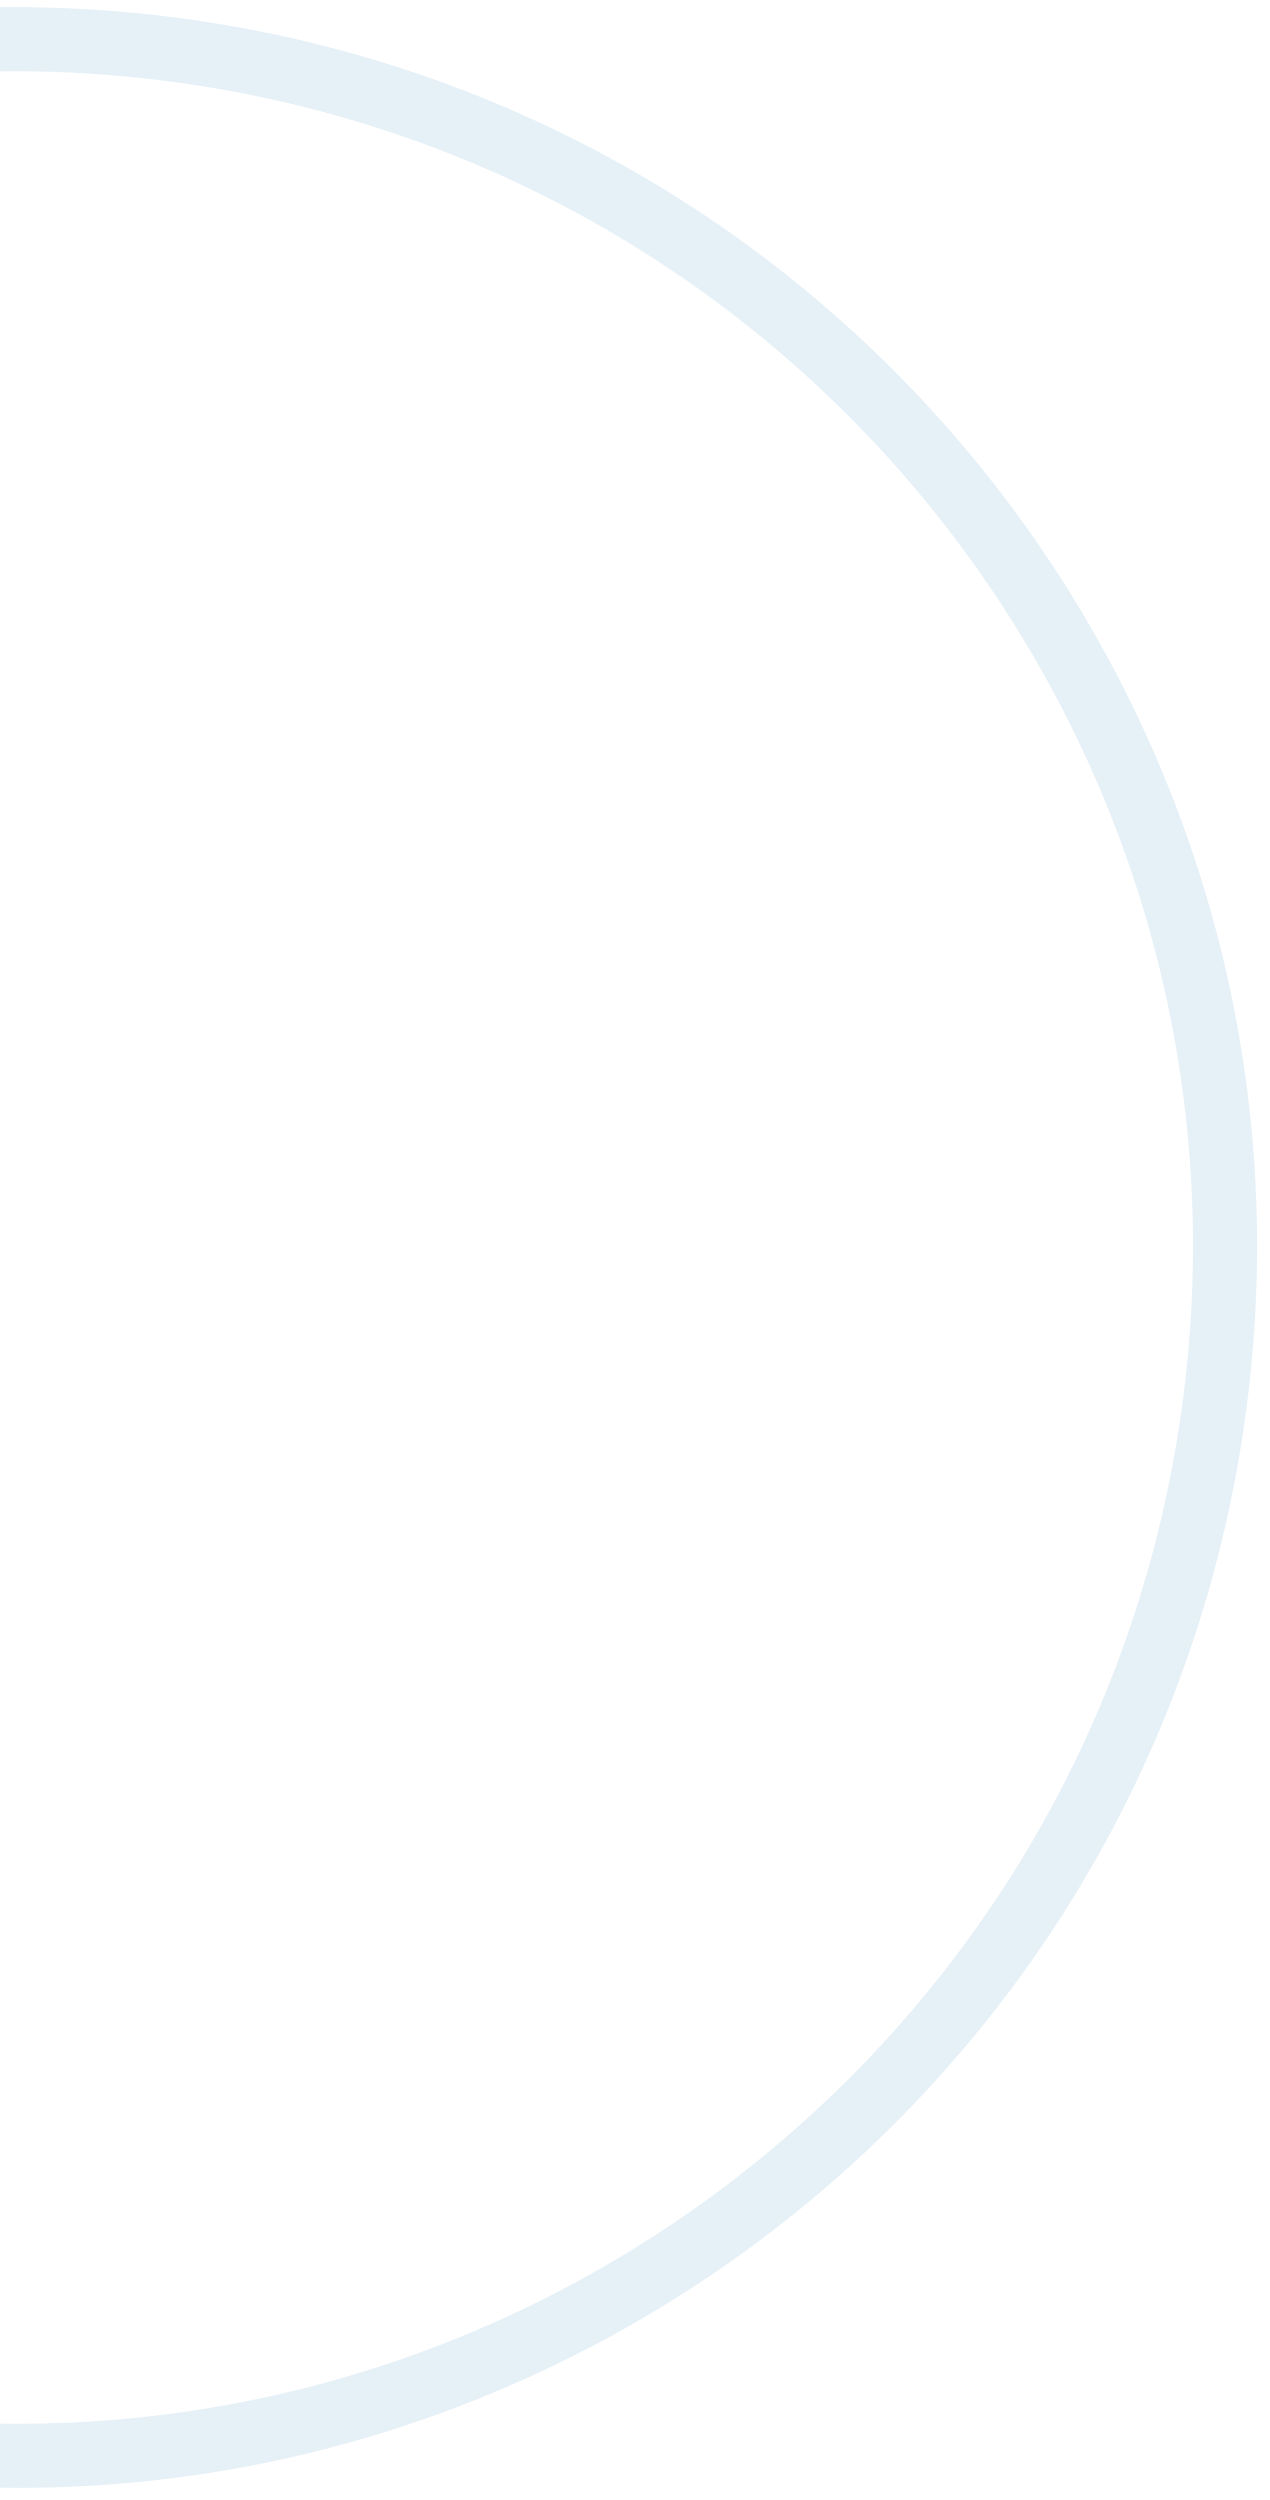
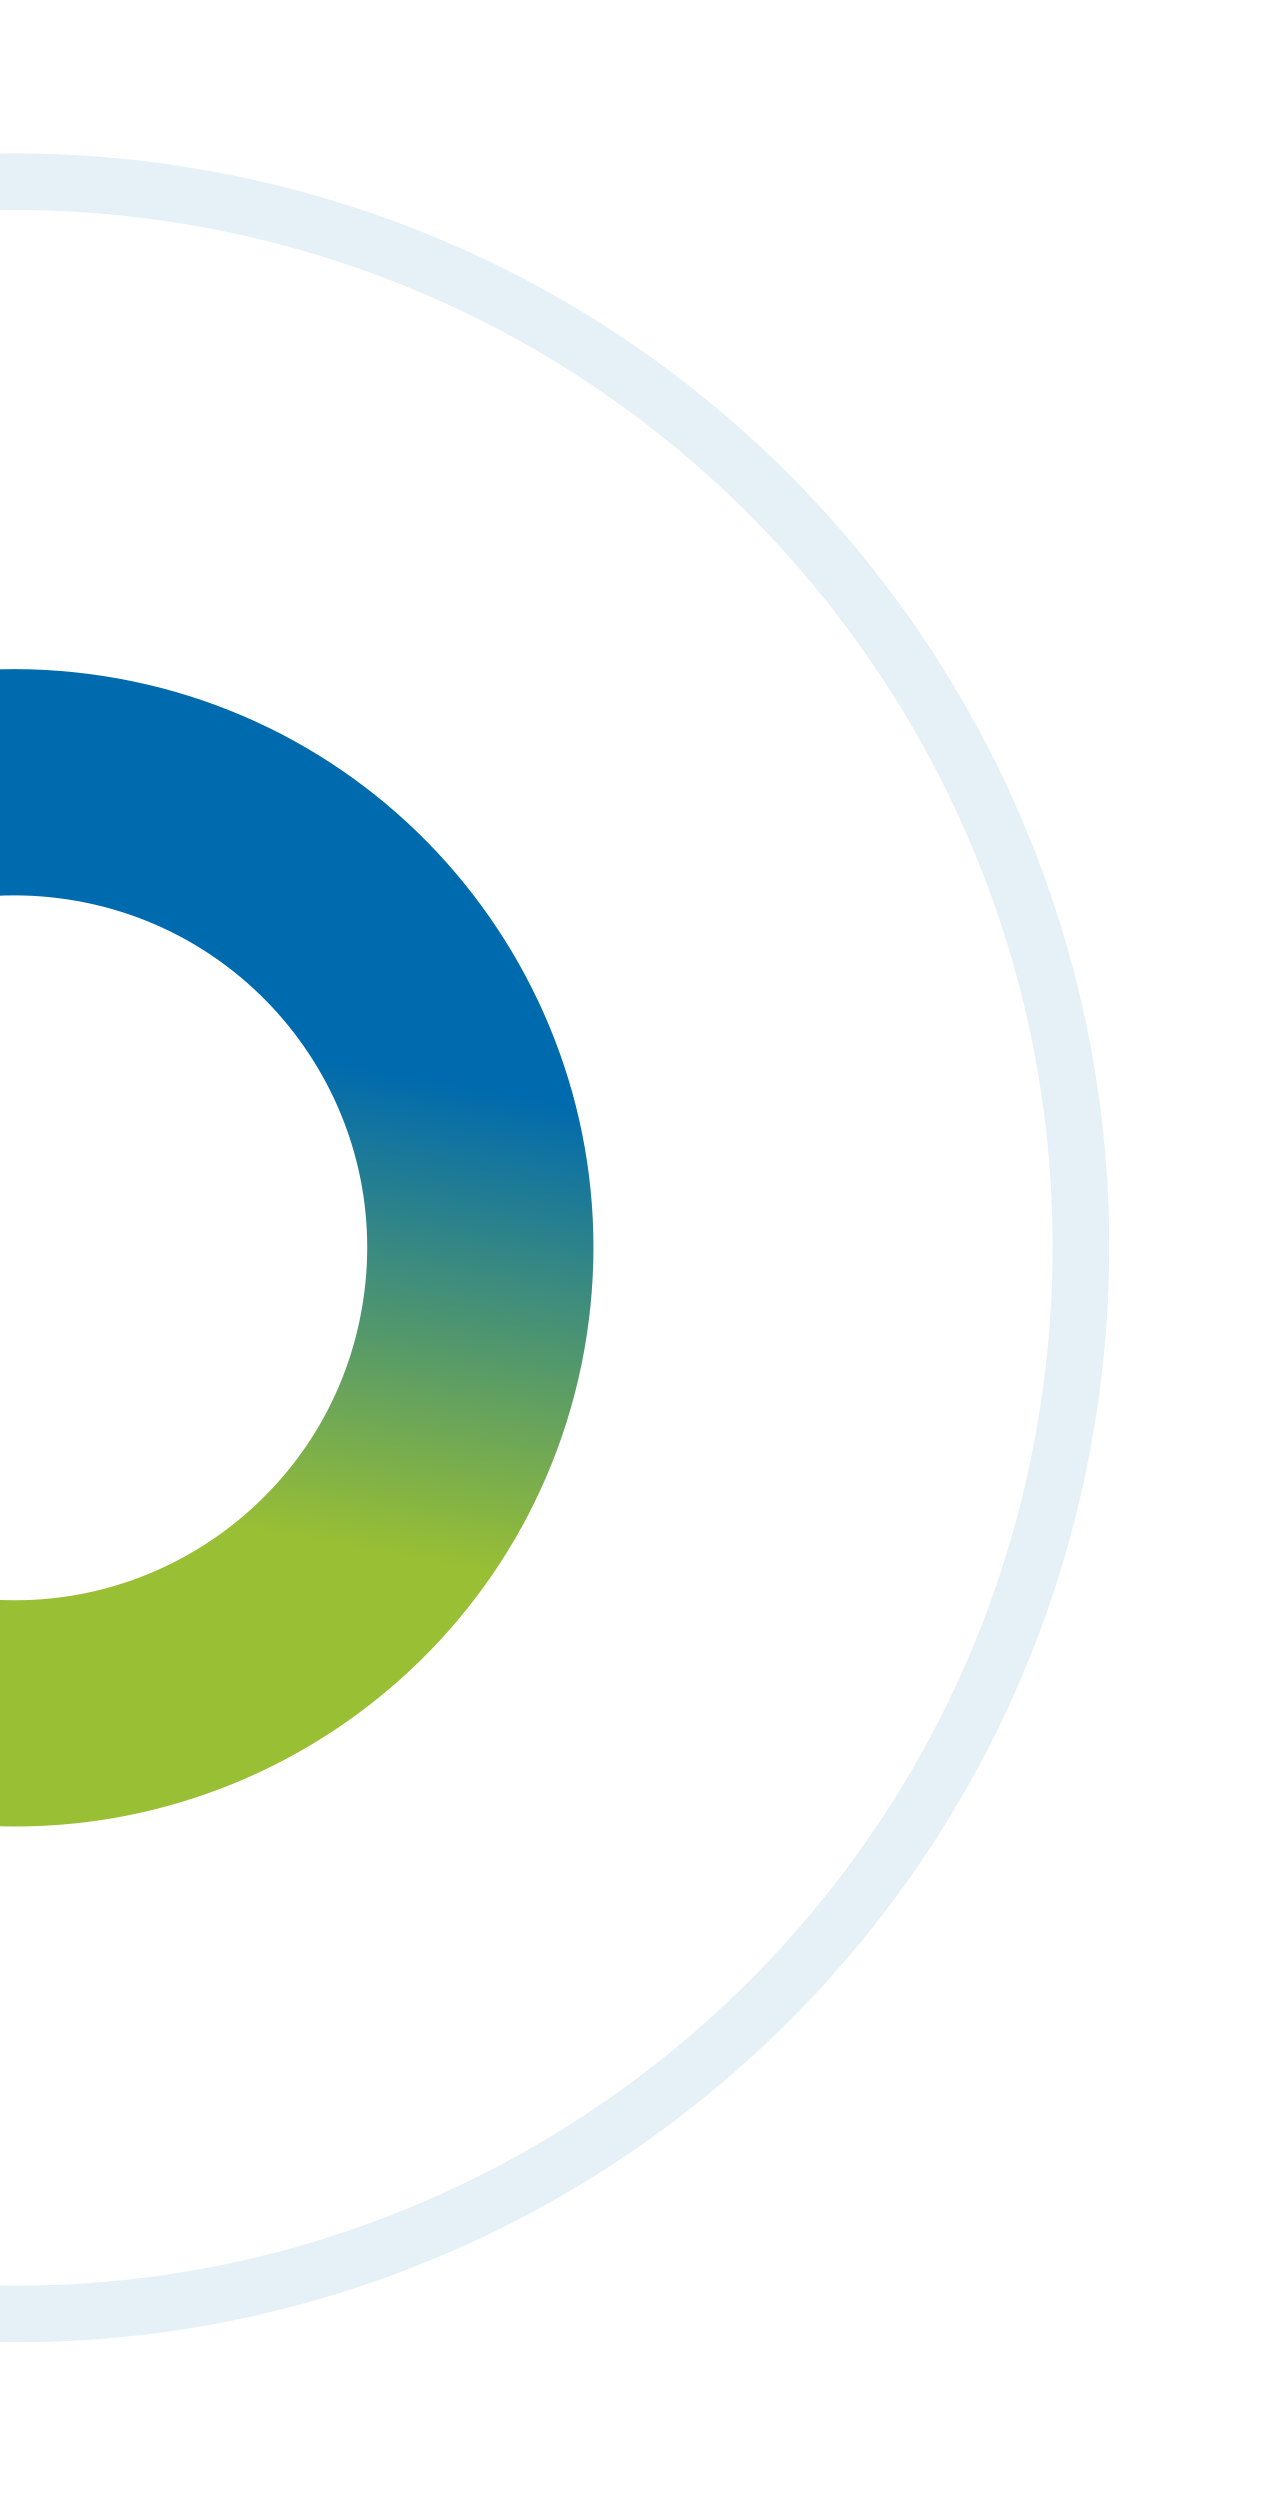
- <svg xmlns="http://www.w3.org/2000/svg" width="99" height="195" viewBox="0 0 99 195" fill="none">
-   <circle opacity="0.1" cx="1.306" cy="97.307" r="94.234" transform="rotate(98.7105 1.30649 97.3068)" stroke="#006AAE" stroke-width="5" />
+ <svg xmlns="http://www.w3.org/2000/svg" width="112" height="221" viewBox="0 0 112 221" fill="none">
+   <circle cx="1.307" cy="110.307" r="41.15" transform="rotate(98.7105 1.3066 110.307)" stroke="url(#paint0_linear_0_1)" stroke-width="20" />
+   <circle opacity="0.1" cx="1.306" cy="110.307" r="94.234" transform="rotate(98.7105 1.30649 110.307)" stroke="#006AAE" stroke-width="5" />
+   <defs>
+     <linearGradient id="paint0_linear_0_1" x1="-19.175" y1="83.74" x2="22.734" y2="84.848" gradientUnits="userSpaceOnUse">
+       <stop stop-color="#006AAE" />
+       <stop offset="1" stop-color="#99BF34" />
+     </linearGradient>
+   </defs>
</svg>
